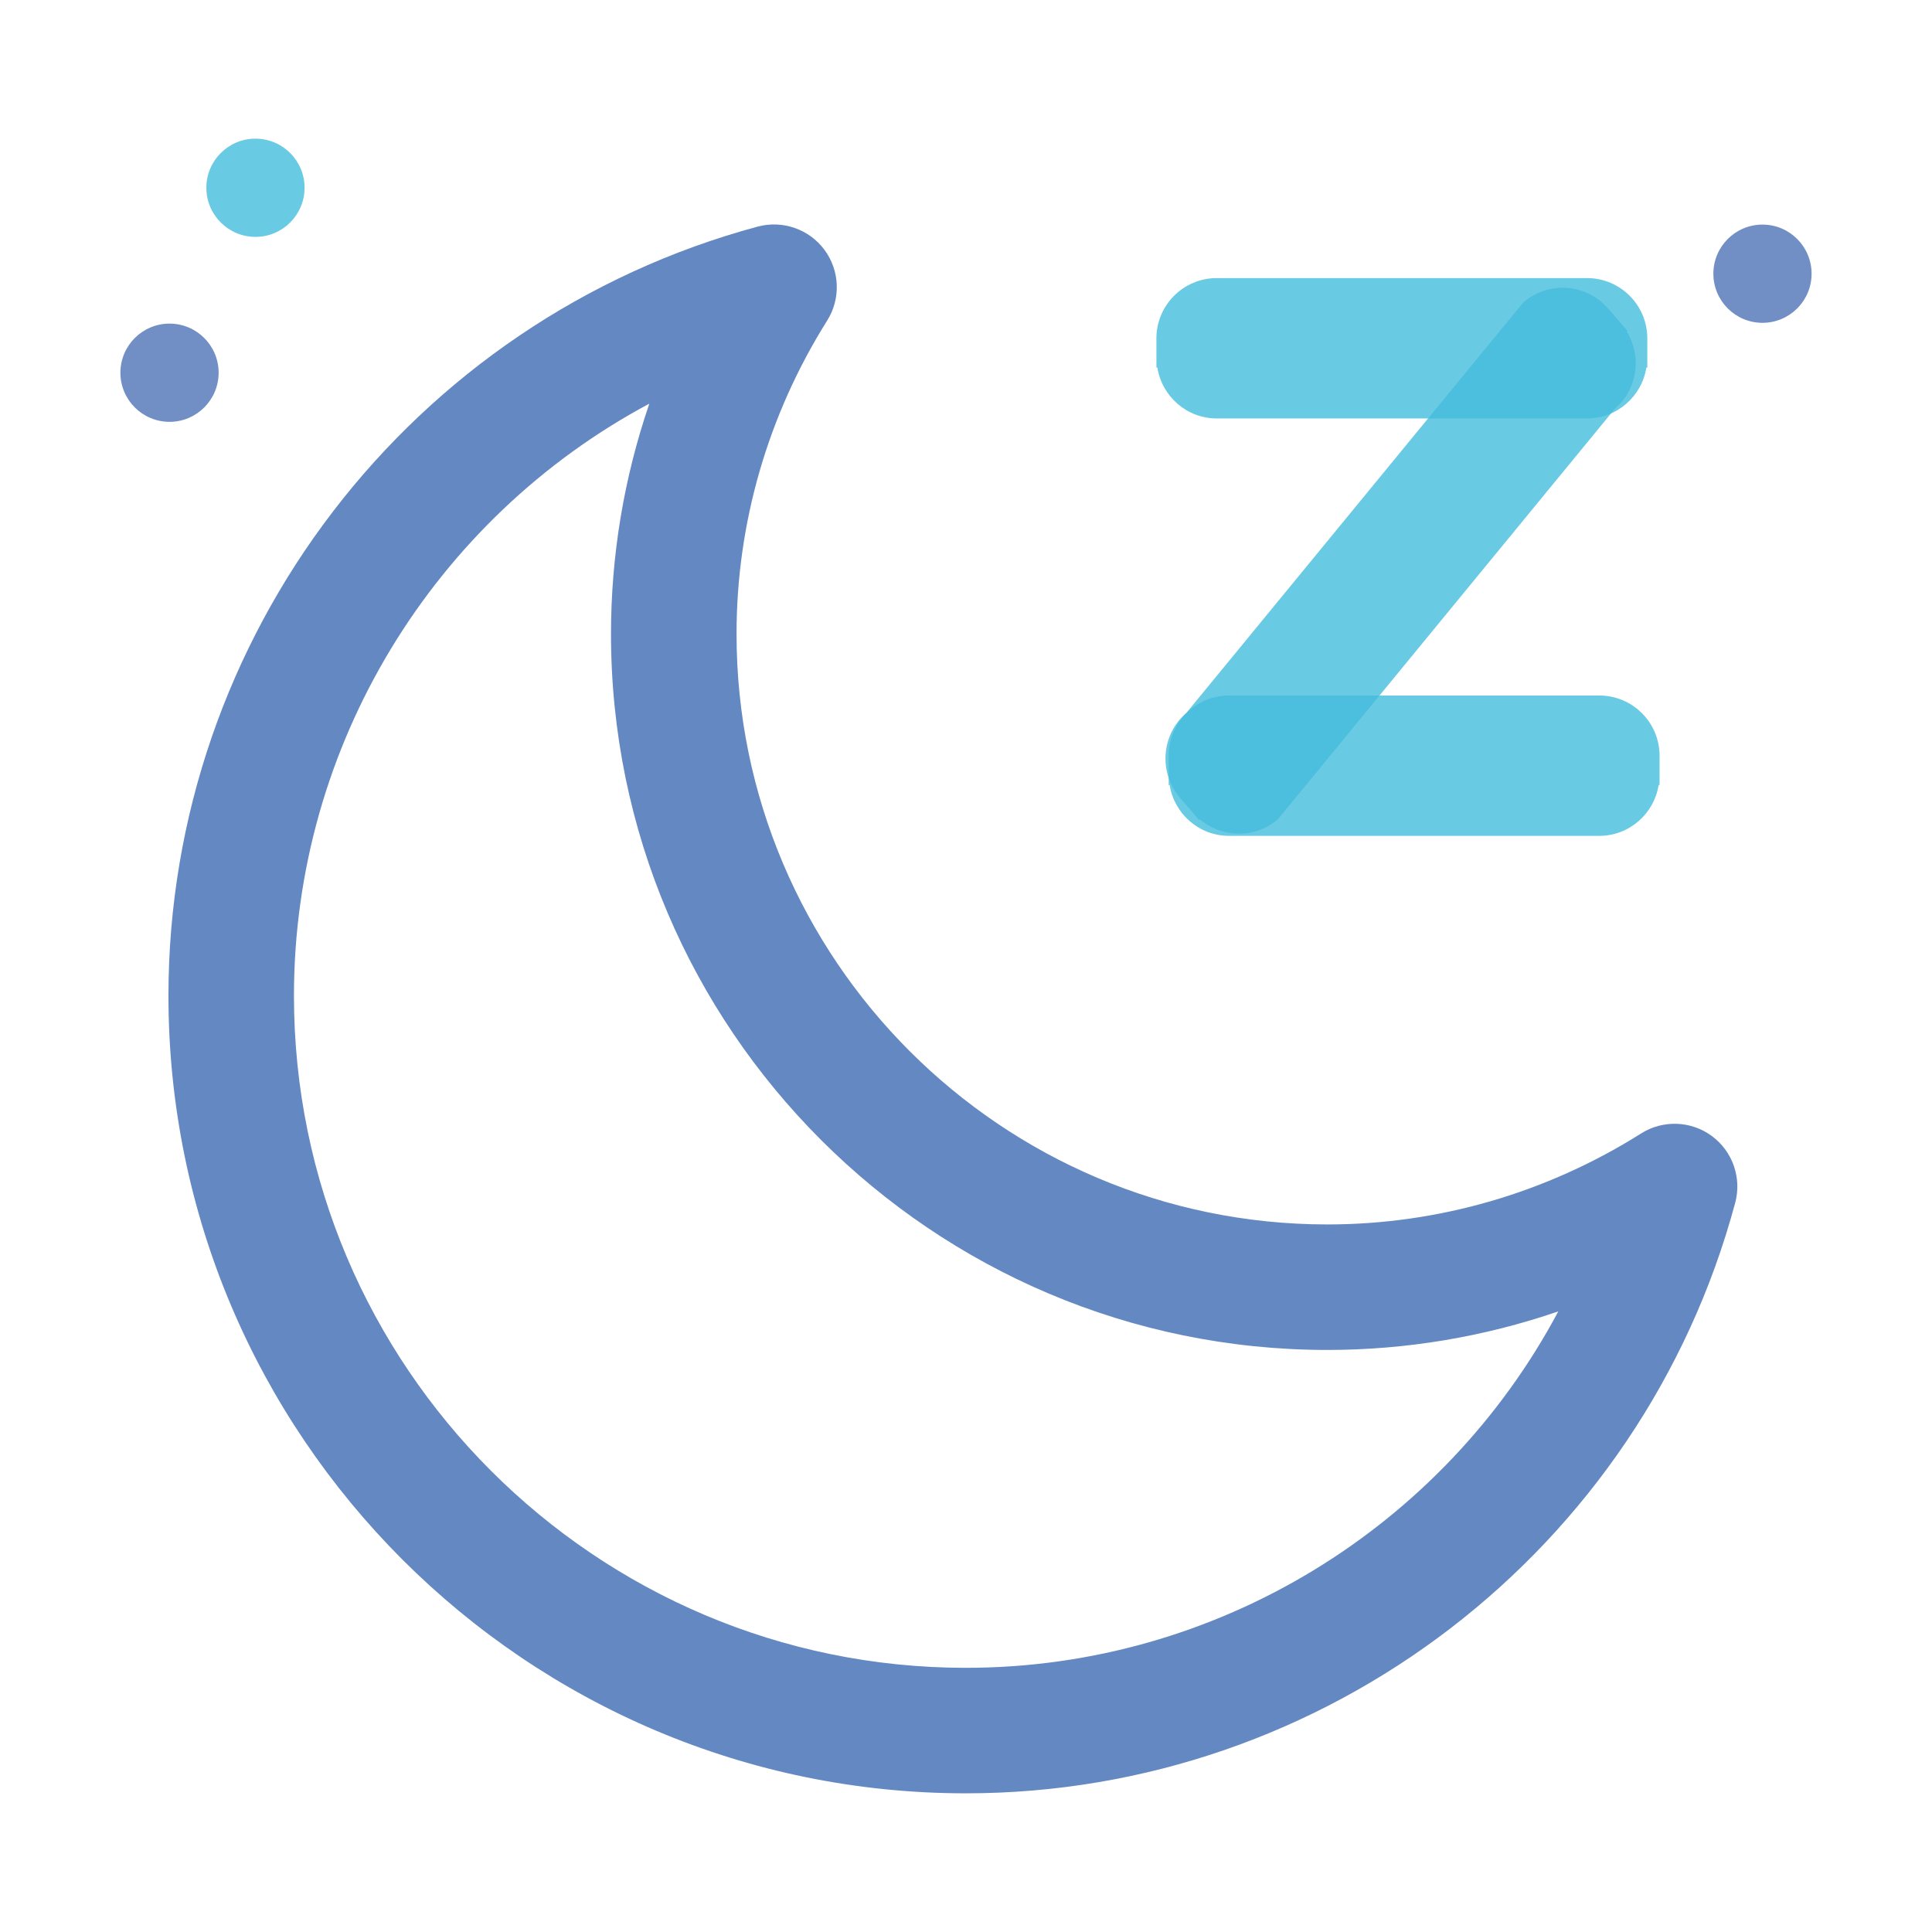
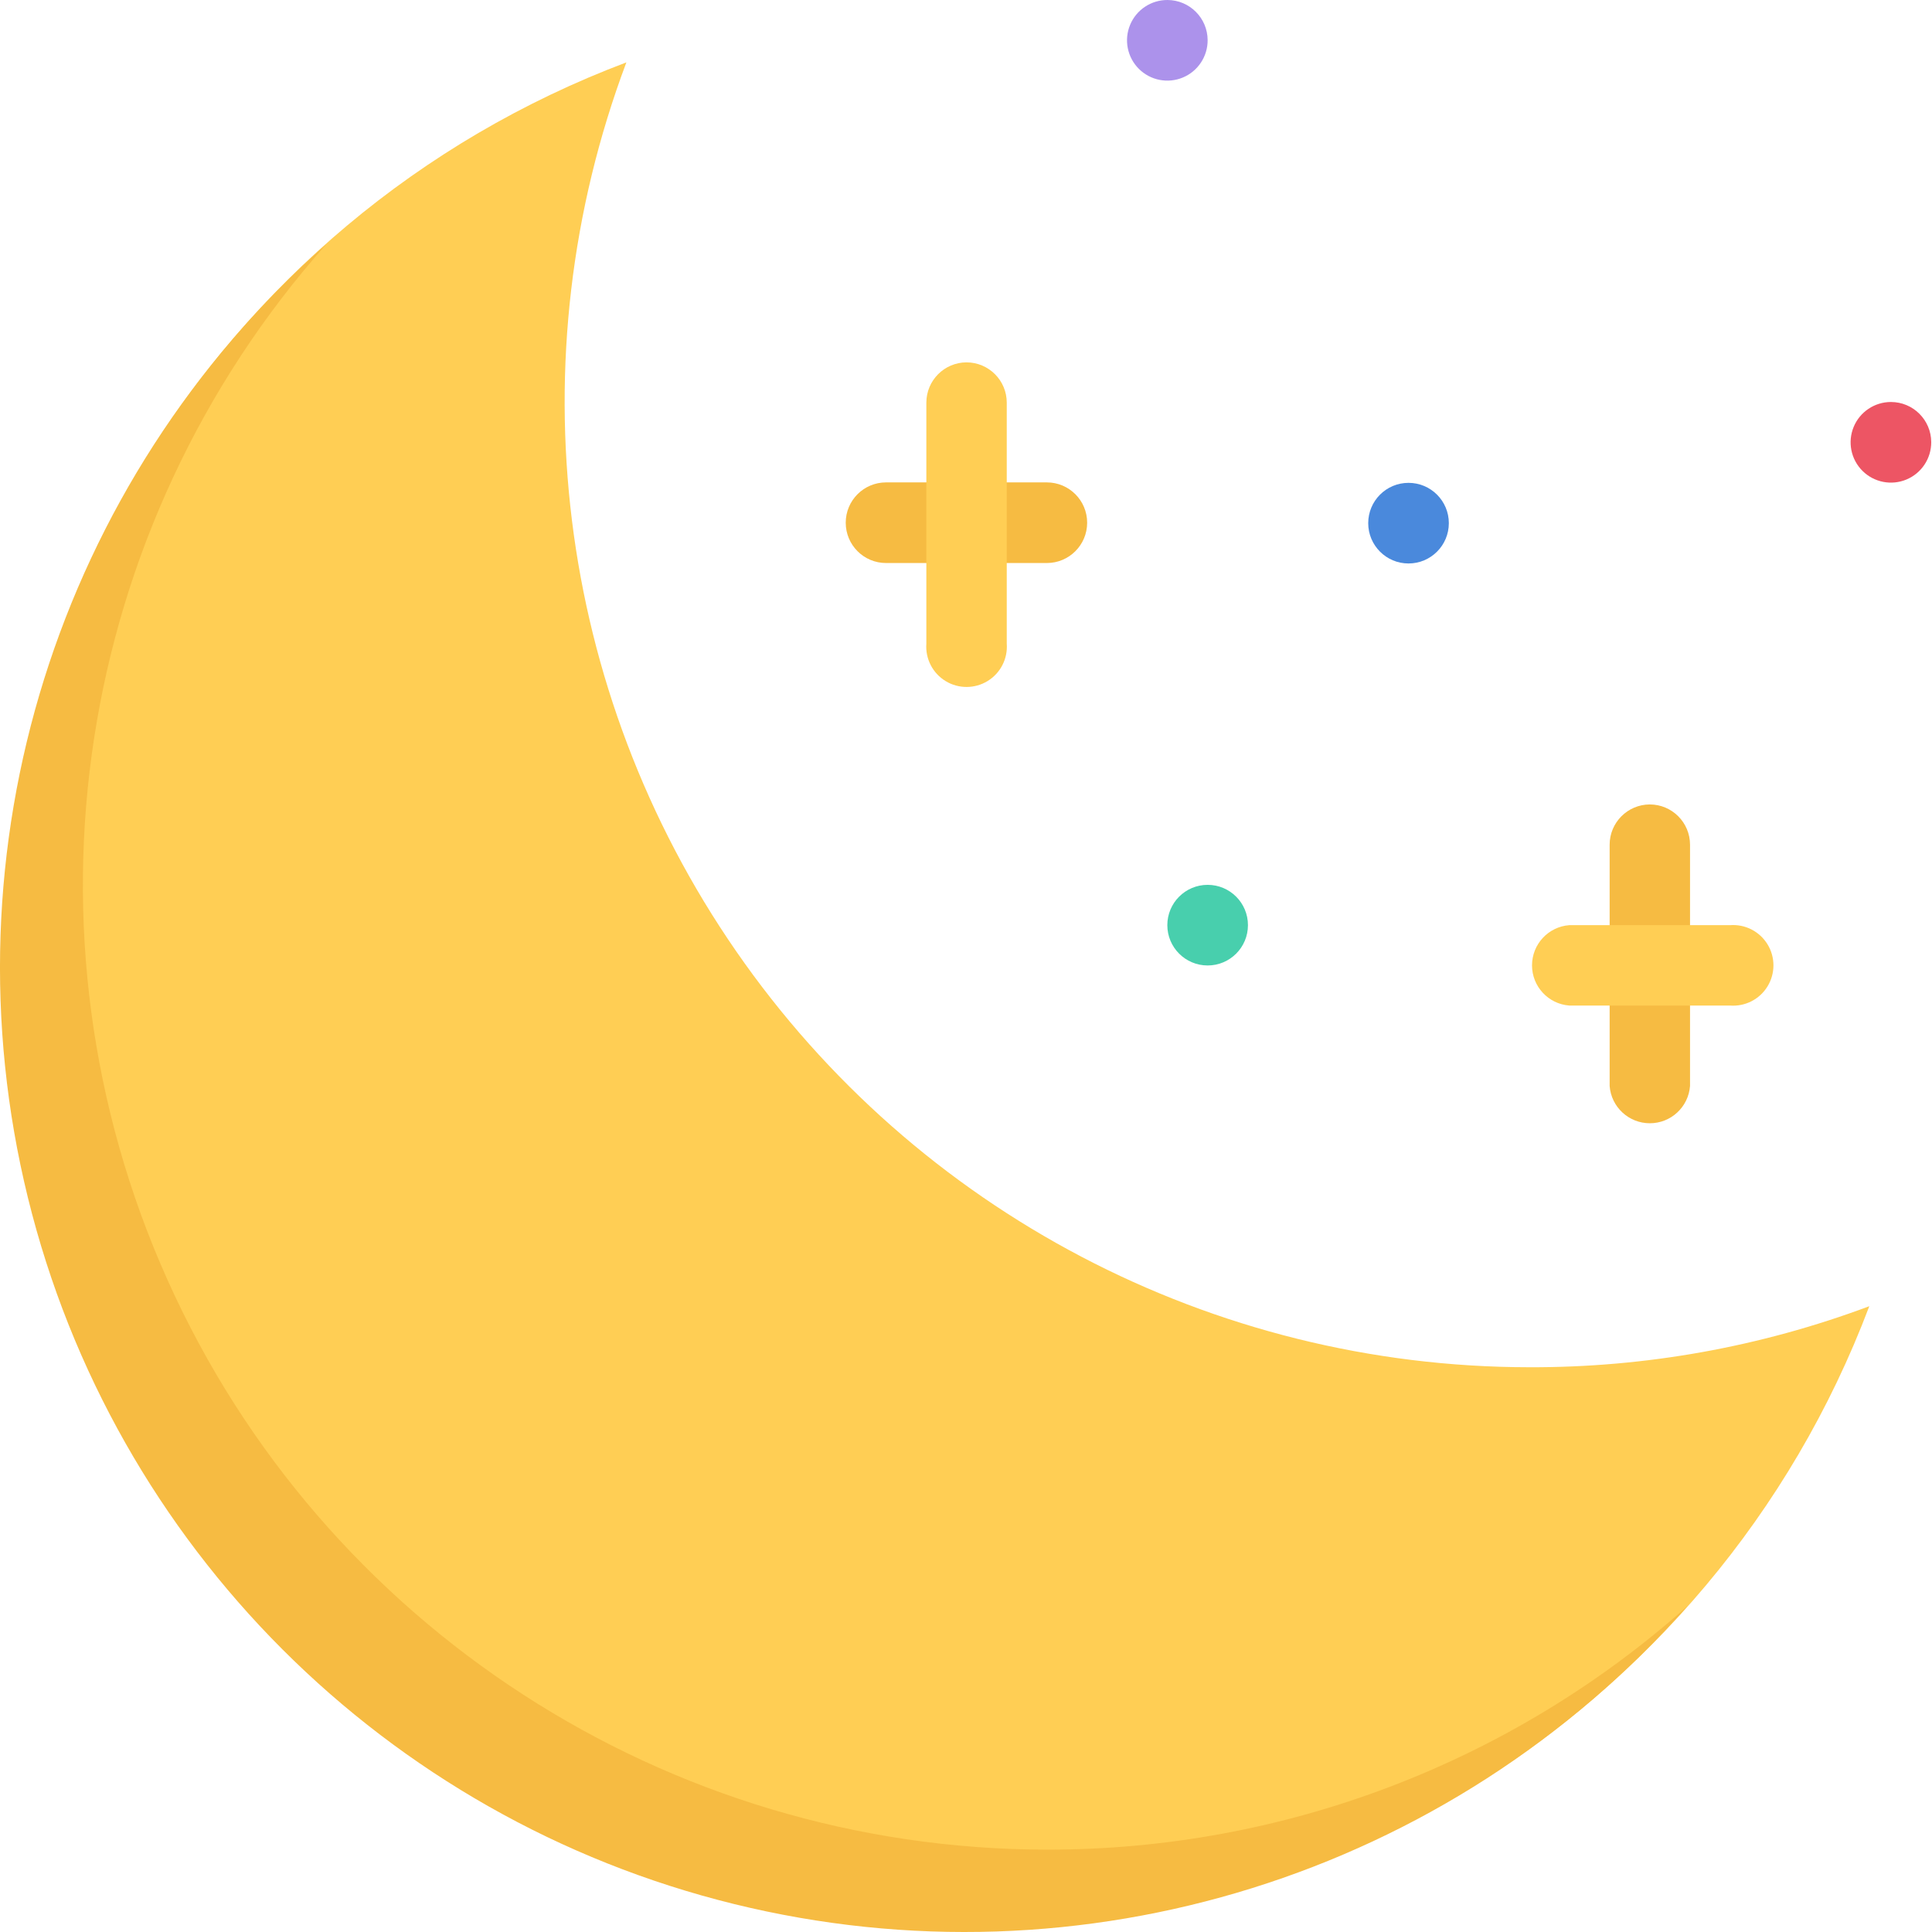
- <svg xmlns="http://www.w3.org/2000/svg" t="1687315219507" class="icon" viewBox="0 0 1024 1024" version="1.1" p-id="3433" width="200" height="200">
-   <path d="M89.85 197.55m-26.03 0a26.03 26.03 0 1 0 52.06 0 26.03 26.03 0 1 0-52.06 0Z" fill="#4D73B6" opacity=".8" p-id="3434" />
-   <path d="M135.4 99.52m-26.03 0a26.03 26.03 0 1 0 52.06 0 26.03 26.03 0 1 0-52.06 0Z" fill="#44BDDC" opacity=".8" p-id="3435" />
-   <path d="M934.15 145.07m-26.03 0a26.03 26.03 0 1 0 52.06 0 26.03 26.03 0 1 0-52.06 0Z" fill="#4D73B6" opacity=".8" p-id="3436" />
-   <path d="M612.93 189.8V194.82h0.51c2.42 15.26 15.54 26.96 31.48 26.96h196.21c15.94 0 29.05-11.7 31.48-26.96h0.5v-15.45c0-17.67-14.31-31.98-31.98-31.98H644.91c-17.66 0-31.99 14.32-31.99 31.98v10.43zM619.43 411.04V416.06h0.51c2.42 15.26 15.54 26.96 31.48 26.96h196.21c15.94 0 29.05-11.7 31.48-26.96h0.5v-15.45c0-17.67-14.31-31.98-31.98-31.98H651.42c-17.66 0-31.99 14.32-31.99 31.98v10.43z" fill="#44BDDC" opacity=".8" p-id="3437" />
-   <path d="M632.26 430.79c0.01 0 0.01 0.01 0.03 0.02l3.25 3.78 0.39-0.33c11.79 10 29.36 10.31 41.45-0.09l178.53-217.51c12.09-10.39 14.4-27.81 6.28-40.97l0.38-0.32-3.27-3.81-5.83-6.77-0.97-1.13c-11.52-13.4-31.7-14.91-45.1-3.39L628.86 377.78c-13.39 11.51-14.91 31.72-3.39 45.11l0.97 1.13 5.82 6.77z" fill="#44BDDC" opacity=".8" p-id="3438" />
-   <path d="M511.94 950.5c-233.06 0-422.66-189.65-422.66-422.75 0-190.41 128.42-358.05 312.31-407.65 13.22-3.52 27.25 1.33 35.41 12.34 8.14 11.01 8.71 25.88 1.42 37.47-31.43 50.03-48.04 107.45-48.04 166.05 0 172.59 140.48 313.02 313.17 313.02 58.73 0 116.22-16.67 166.28-48.23a33.279 33.279 0 0 1 37.49 1.37 33.281 33.281 0 0 1 12.37 35.4C870.16 821.8 702.49 950.5 511.94 950.5zM344.17 213.93C230.3 274.77 155.8 394.66 155.8 527.76c0 196.42 159.76 356.22 356.13 356.22 133.25 0 253.21-74.72 314-188.92a376.765 376.765 0 0 1-122.39 20.44c-209.36 0-379.7-170.26-379.7-379.53 0.01-41.53 6.87-82.76 20.33-122.04z m0 0" fill="#3D6AB2" opacity=".8" p-id="3439" />
+ <svg xmlns="http://www.w3.org/2000/svg" t="1690788194152" class="icon" viewBox="0 0 1024 1024" version="1.1" p-id="29959" width="200" height="200">
+   <path d="M554.848 298.413h-85.227a21.366 21.366 0 0 1 0-42.733h85.227a21.366 21.366 0 0 1 0 42.733z" fill="#F6BB42" p-id="29960" />
+   <path d="M810.528 724.665A511.598 511.598 0 0 1 331.994 33.064 511.359 511.359 0 1 0 990.769 692.317a509.449 509.449 0 0 1-180.241 32.348z" fill="#FFCE54" p-id="29961" />
+   <path d="M554.848 980.344a511.359 511.359 0 0 1-381.968-850.833 511.24 511.24 0 1 0 721.441 721.799A509.33 509.33 0 0 1 554.848 980.344z" fill="#F6BB42" p-id="29962" />
+   <path d="M767.914 277.285a21.366 21.366 0 1 1-21.366-21.366 21.366 21.366 0 0 1 21.366 21.366z" fill="#4A89DC" p-id="29963" />
+   <path d="M661.441 490.351a21.366 21.366 0 1 1-21.366-21.366 21.366 21.366 0 0 1 21.366 21.366z" fill="#48CFAD" p-id="29964" />
+   <path d="M1023.594 234.314a21.366 21.366 0 1 1-21.366-21.247 21.366 21.366 0 0 1 21.366 21.247z" fill="#ED5564" p-id="29965" />
+   <path d="M640.075 21.247A21.366 21.366 0 1 1 618.828 0a21.366 21.366 0 0 1 21.247 21.247z" fill="#AC92EB" p-id="29966" />
+   <path d="M512.235 192.058a21.366 21.366 0 0 0-21.247 21.366v127.72a21.366 21.366 0 1 0 42.613 0v-127.72a21.366 21.366 0 0 0-21.366-21.366z" fill="#FFCE54" p-id="29967" />
+   <path d="M874.388 426.372a21.366 21.366 0 0 0-21.247 21.366v127.84a21.366 21.366 0 0 0 42.613 0V447.738a21.366 21.366 0 0 0-21.366-21.366z" fill="#F6BB42" p-id="29968" />
+   <path d="M917.001 532.965H831.775a21.366 21.366 0 0 1 0-42.613h85.227a21.366 21.366 0 1 1 0 42.613z" fill="#FFCE54" p-id="29969" />
</svg>
